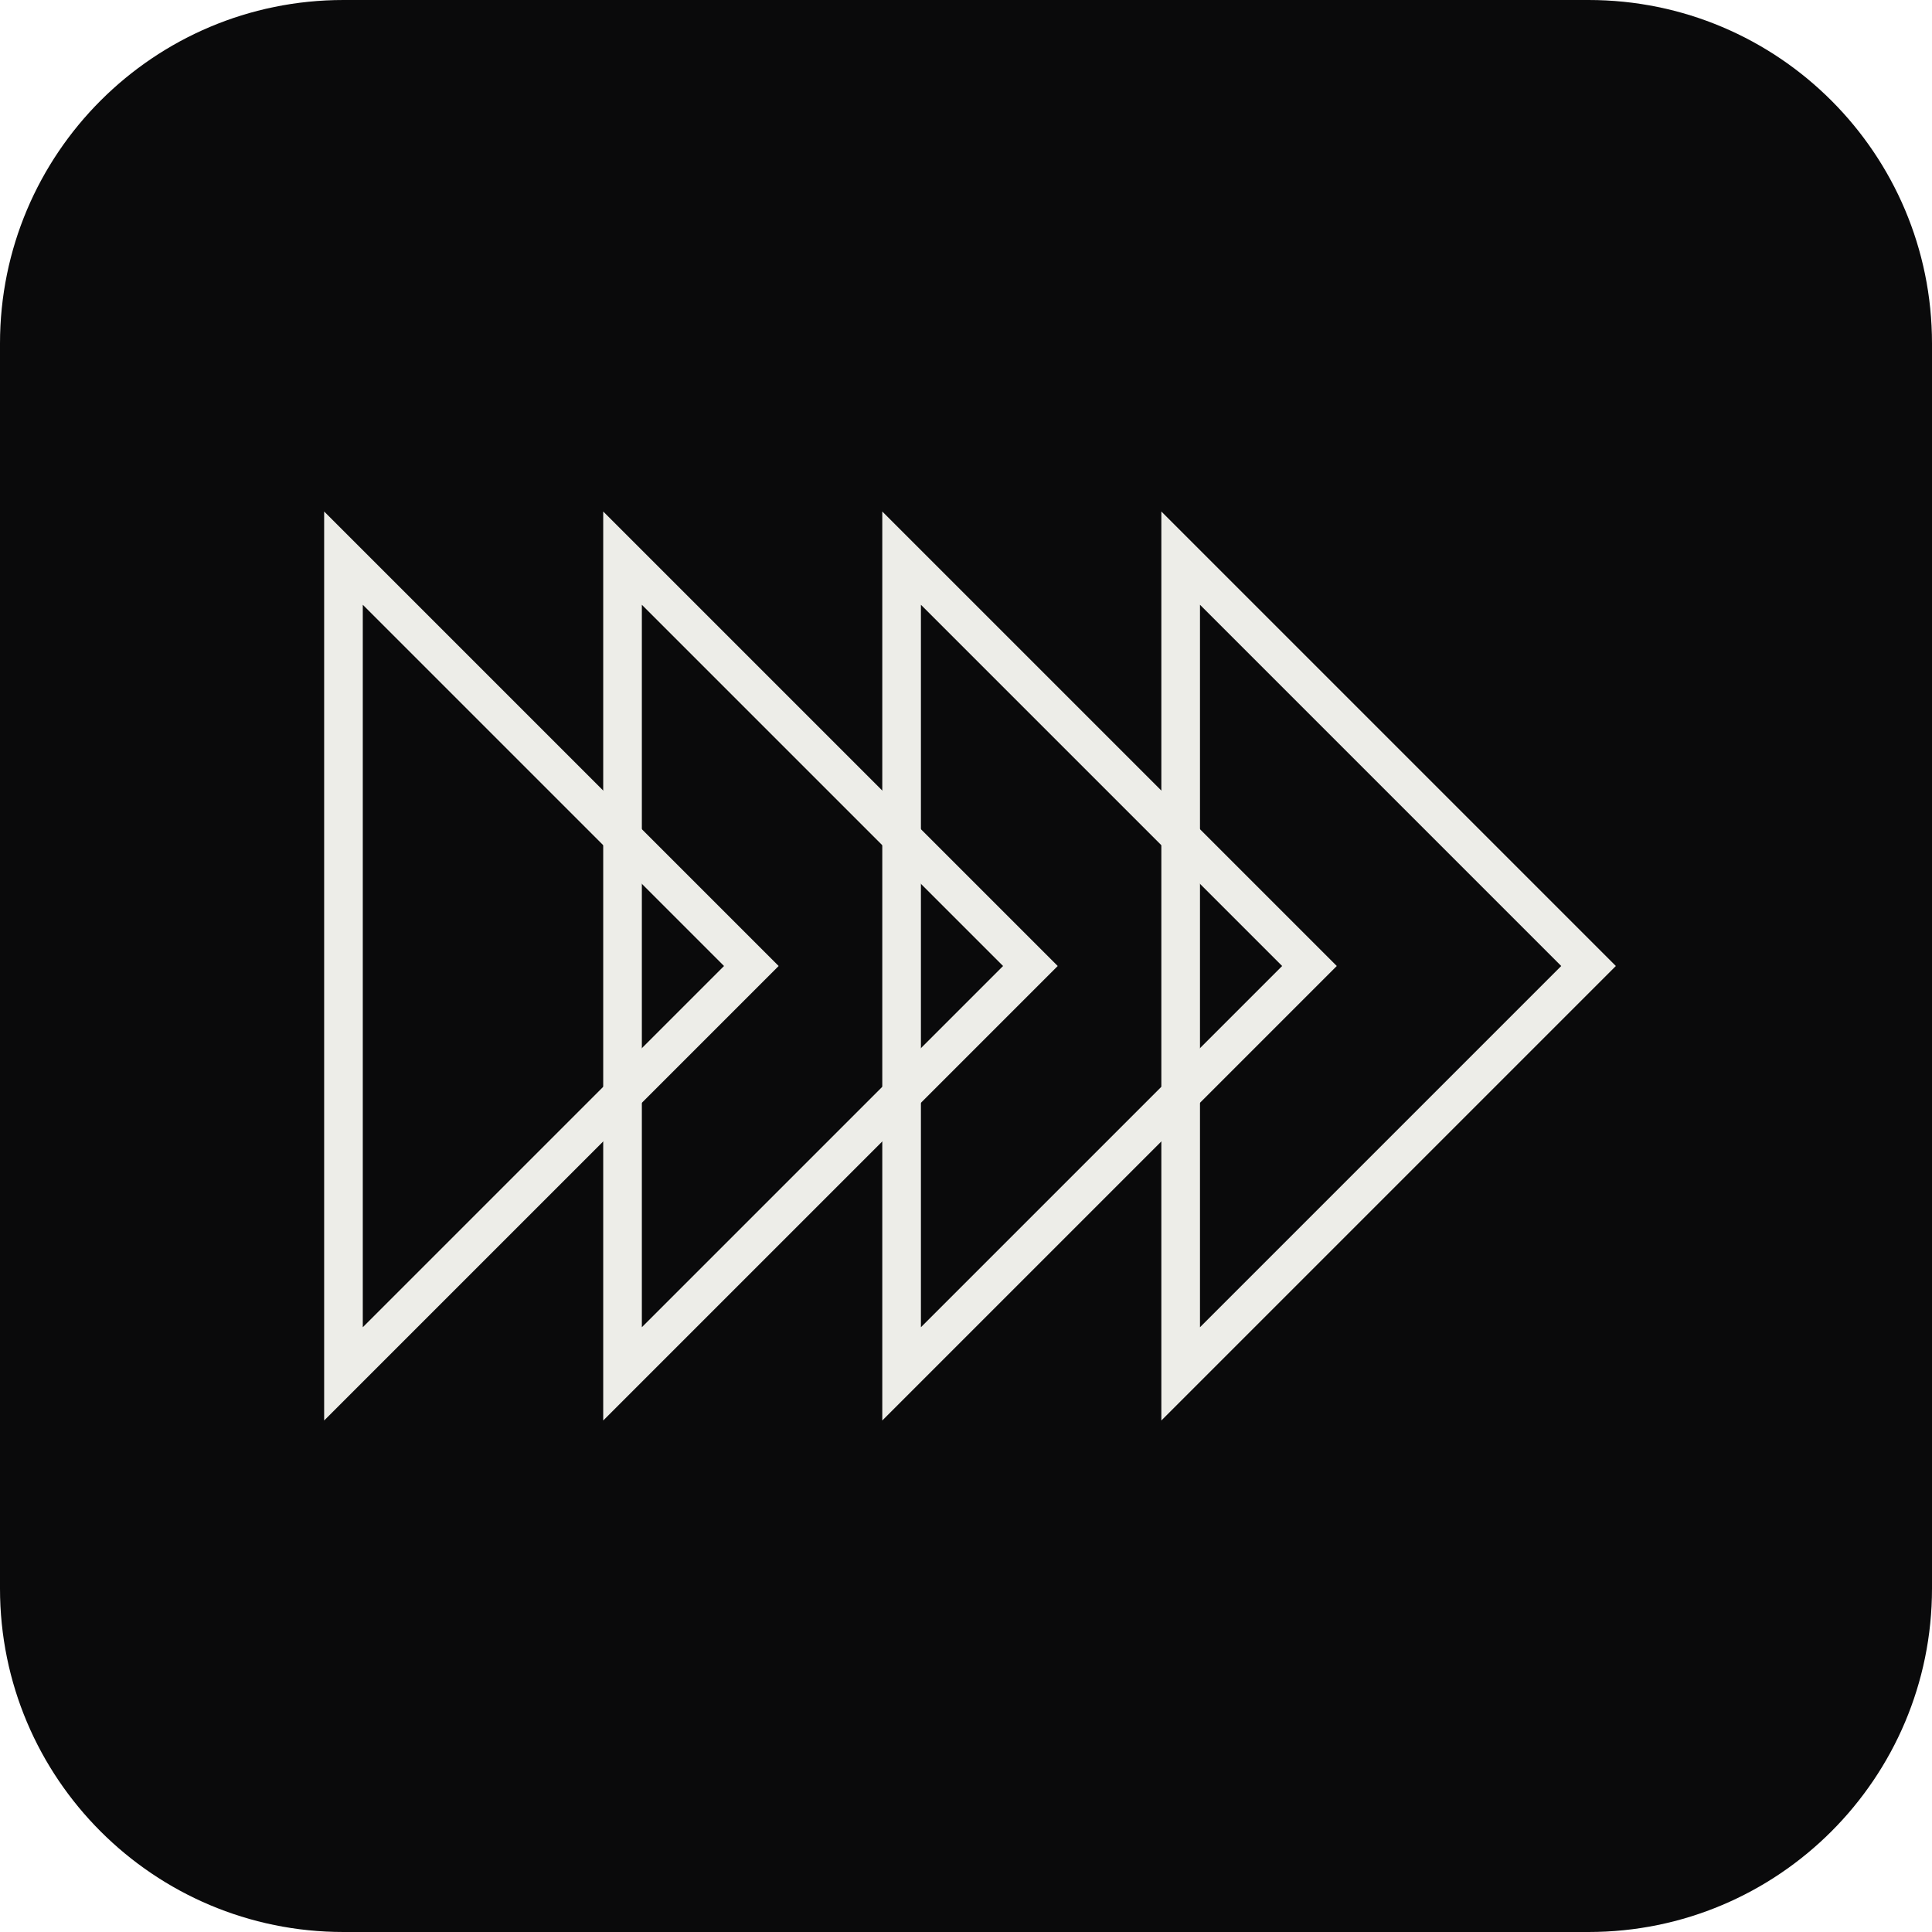
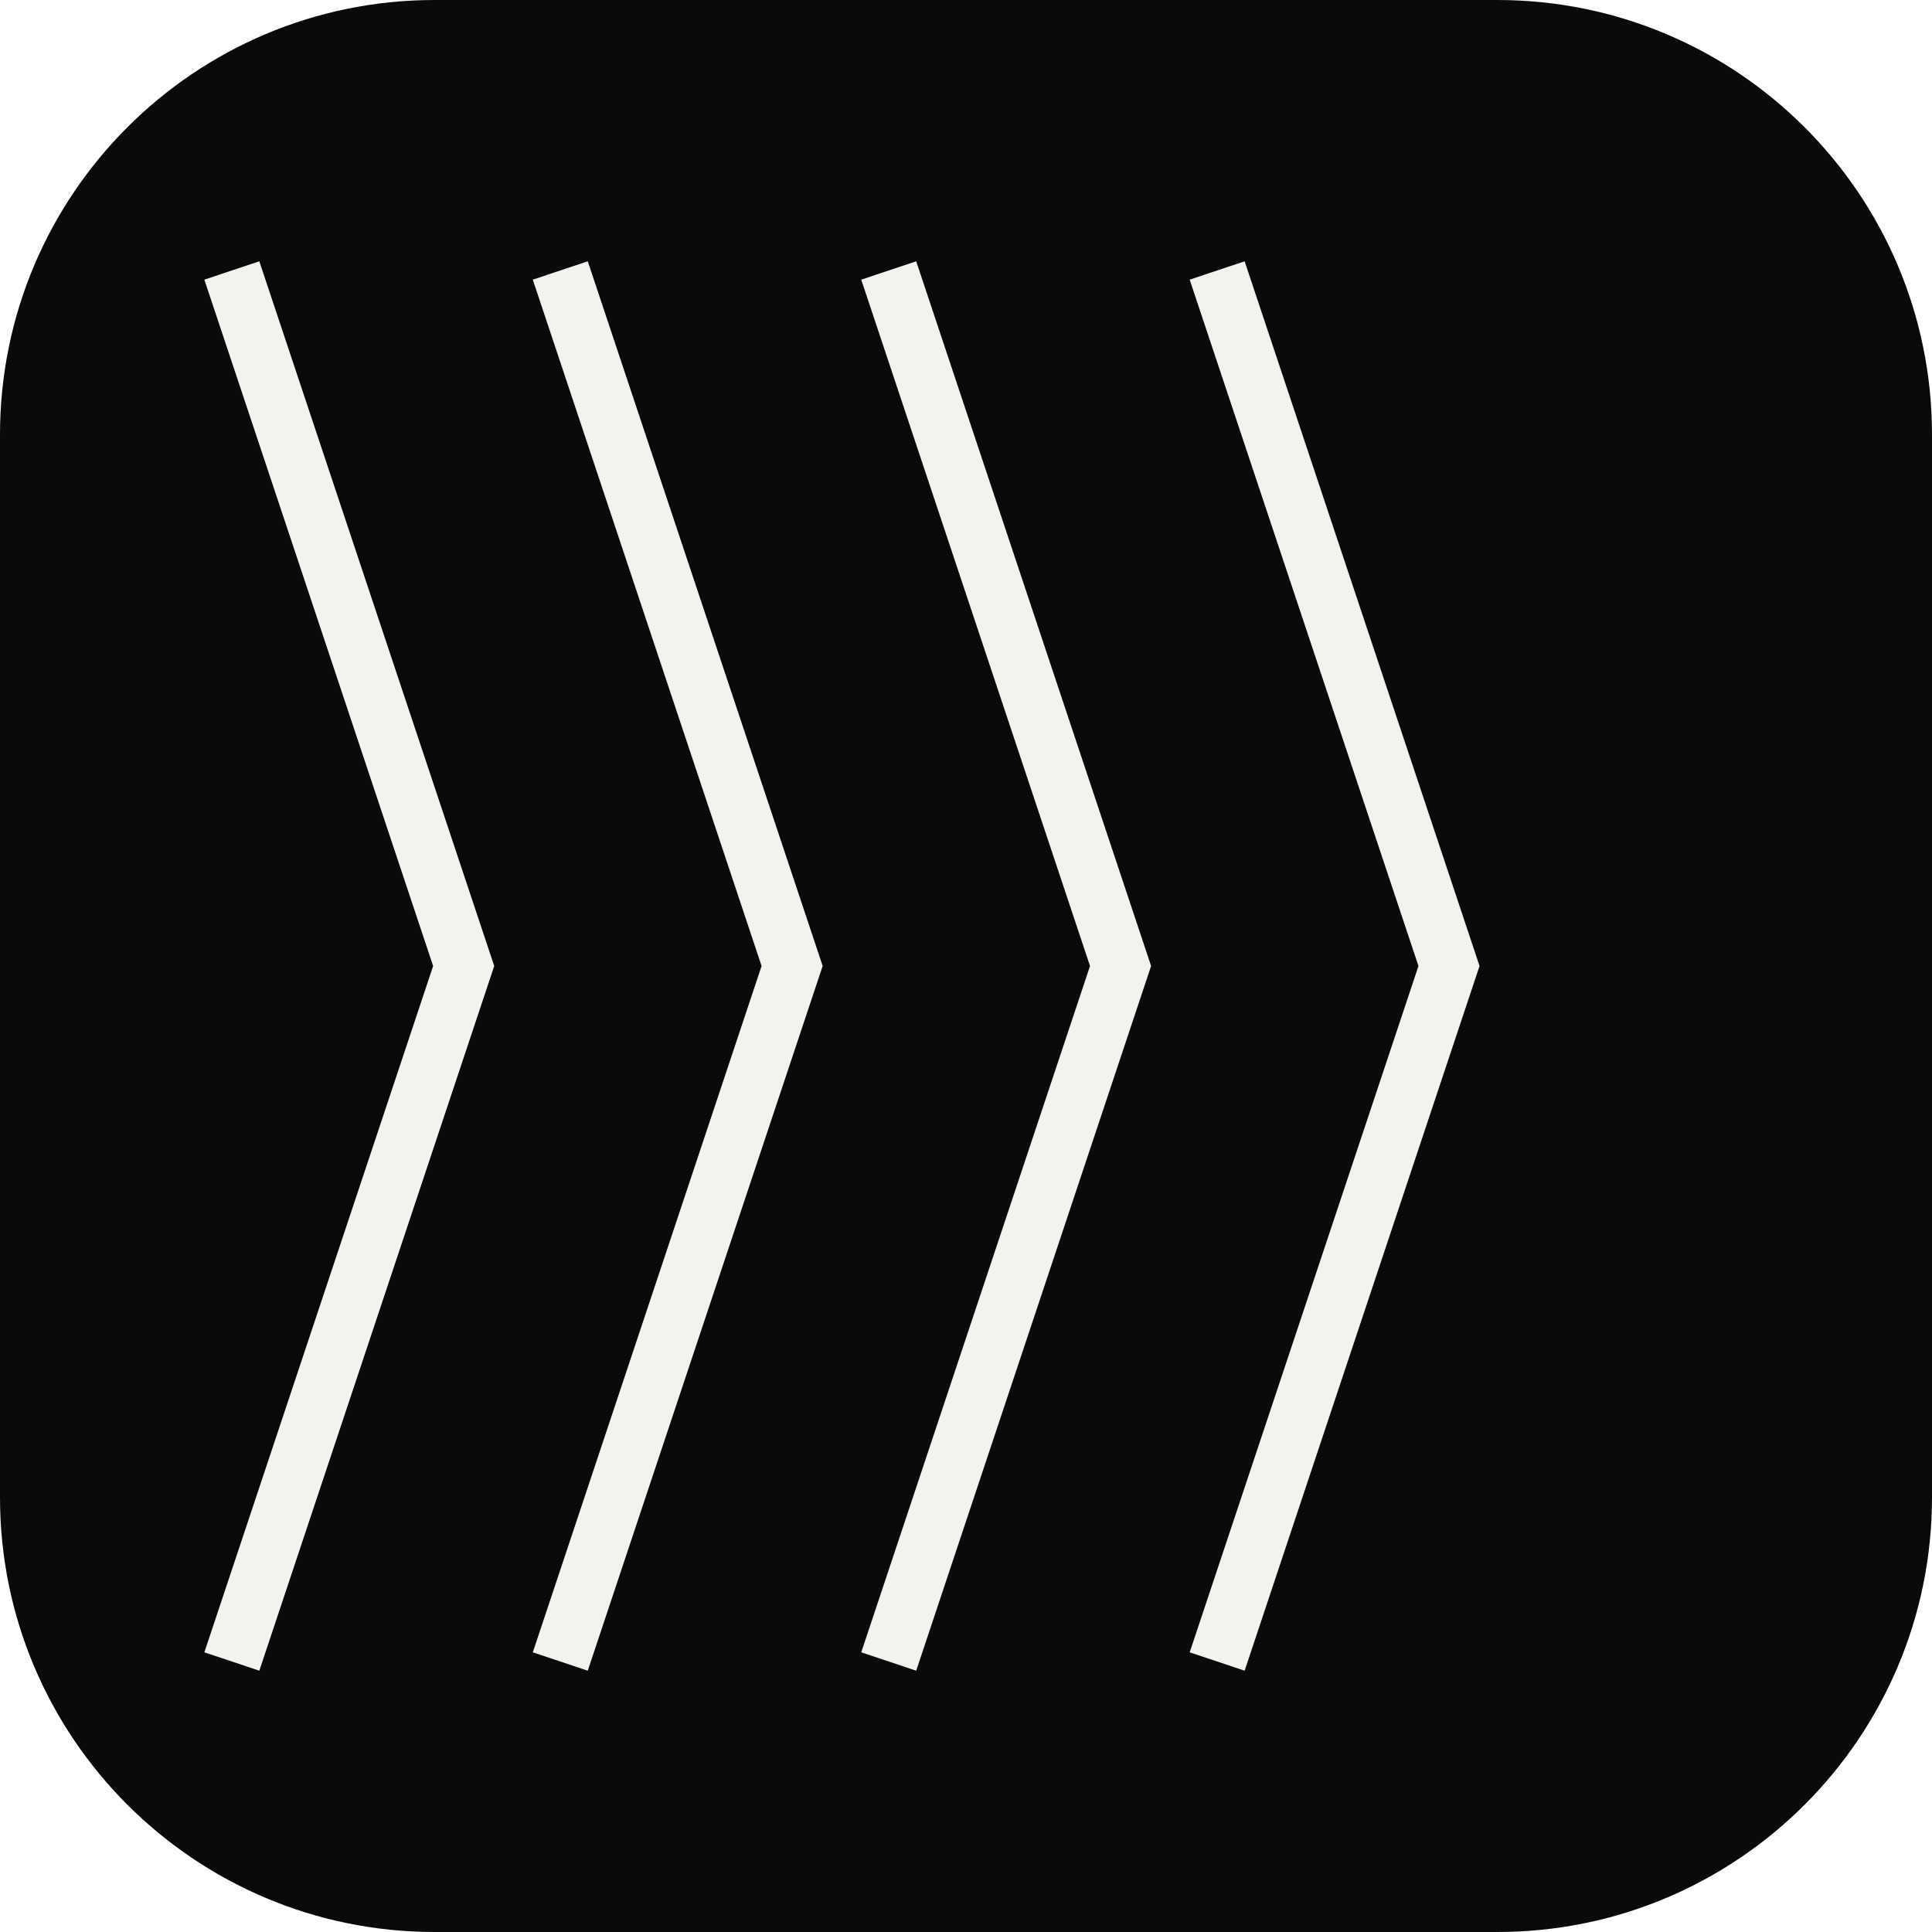
- <svg xmlns="http://www.w3.org/2000/svg" viewBox="0 0 180 180">
-   <rect width="180" height="180" rx="32" fill="#0A0A0B" />
-   <g fill="none" stroke="#EDEDE8" stroke-width="3.6" stroke-linejoin="miter" transform="translate(18,32)">
-     <polygon points="14,20 52,58 14,96" />
-     <polygon points="40,20 78,58 40,96" />
-     <polygon points="66,20 104,58 66,96" />
-     <polygon points="92,20 130,58 92,96" />
-   </g>
+ <svg xmlns="http://www.w3.org/2000/svg" viewBox="0 0 100 100" width="180" height="180">
+   <rect width="100" height="100" rx="22.5" fill="#0A0A0B" />
+   <polyline points="12,14 24,50 12,86" stroke="#F2F2EE" stroke-width="3" stroke-linejoin="miter" fill="none" />
+   <polyline points="29,14 41,50 29,86" stroke="#F2F2EE" stroke-width="3" stroke-linejoin="miter" fill="none" />
+   <polyline points="46,14 58,50 46,86" stroke="#F2F2EE" stroke-width="3" stroke-linejoin="miter" fill="none" />
+   <polyline points="63,14 75,50 63,86" stroke="#F2F2EE" stroke-width="3" stroke-linejoin="miter" fill="none" />
</svg>
